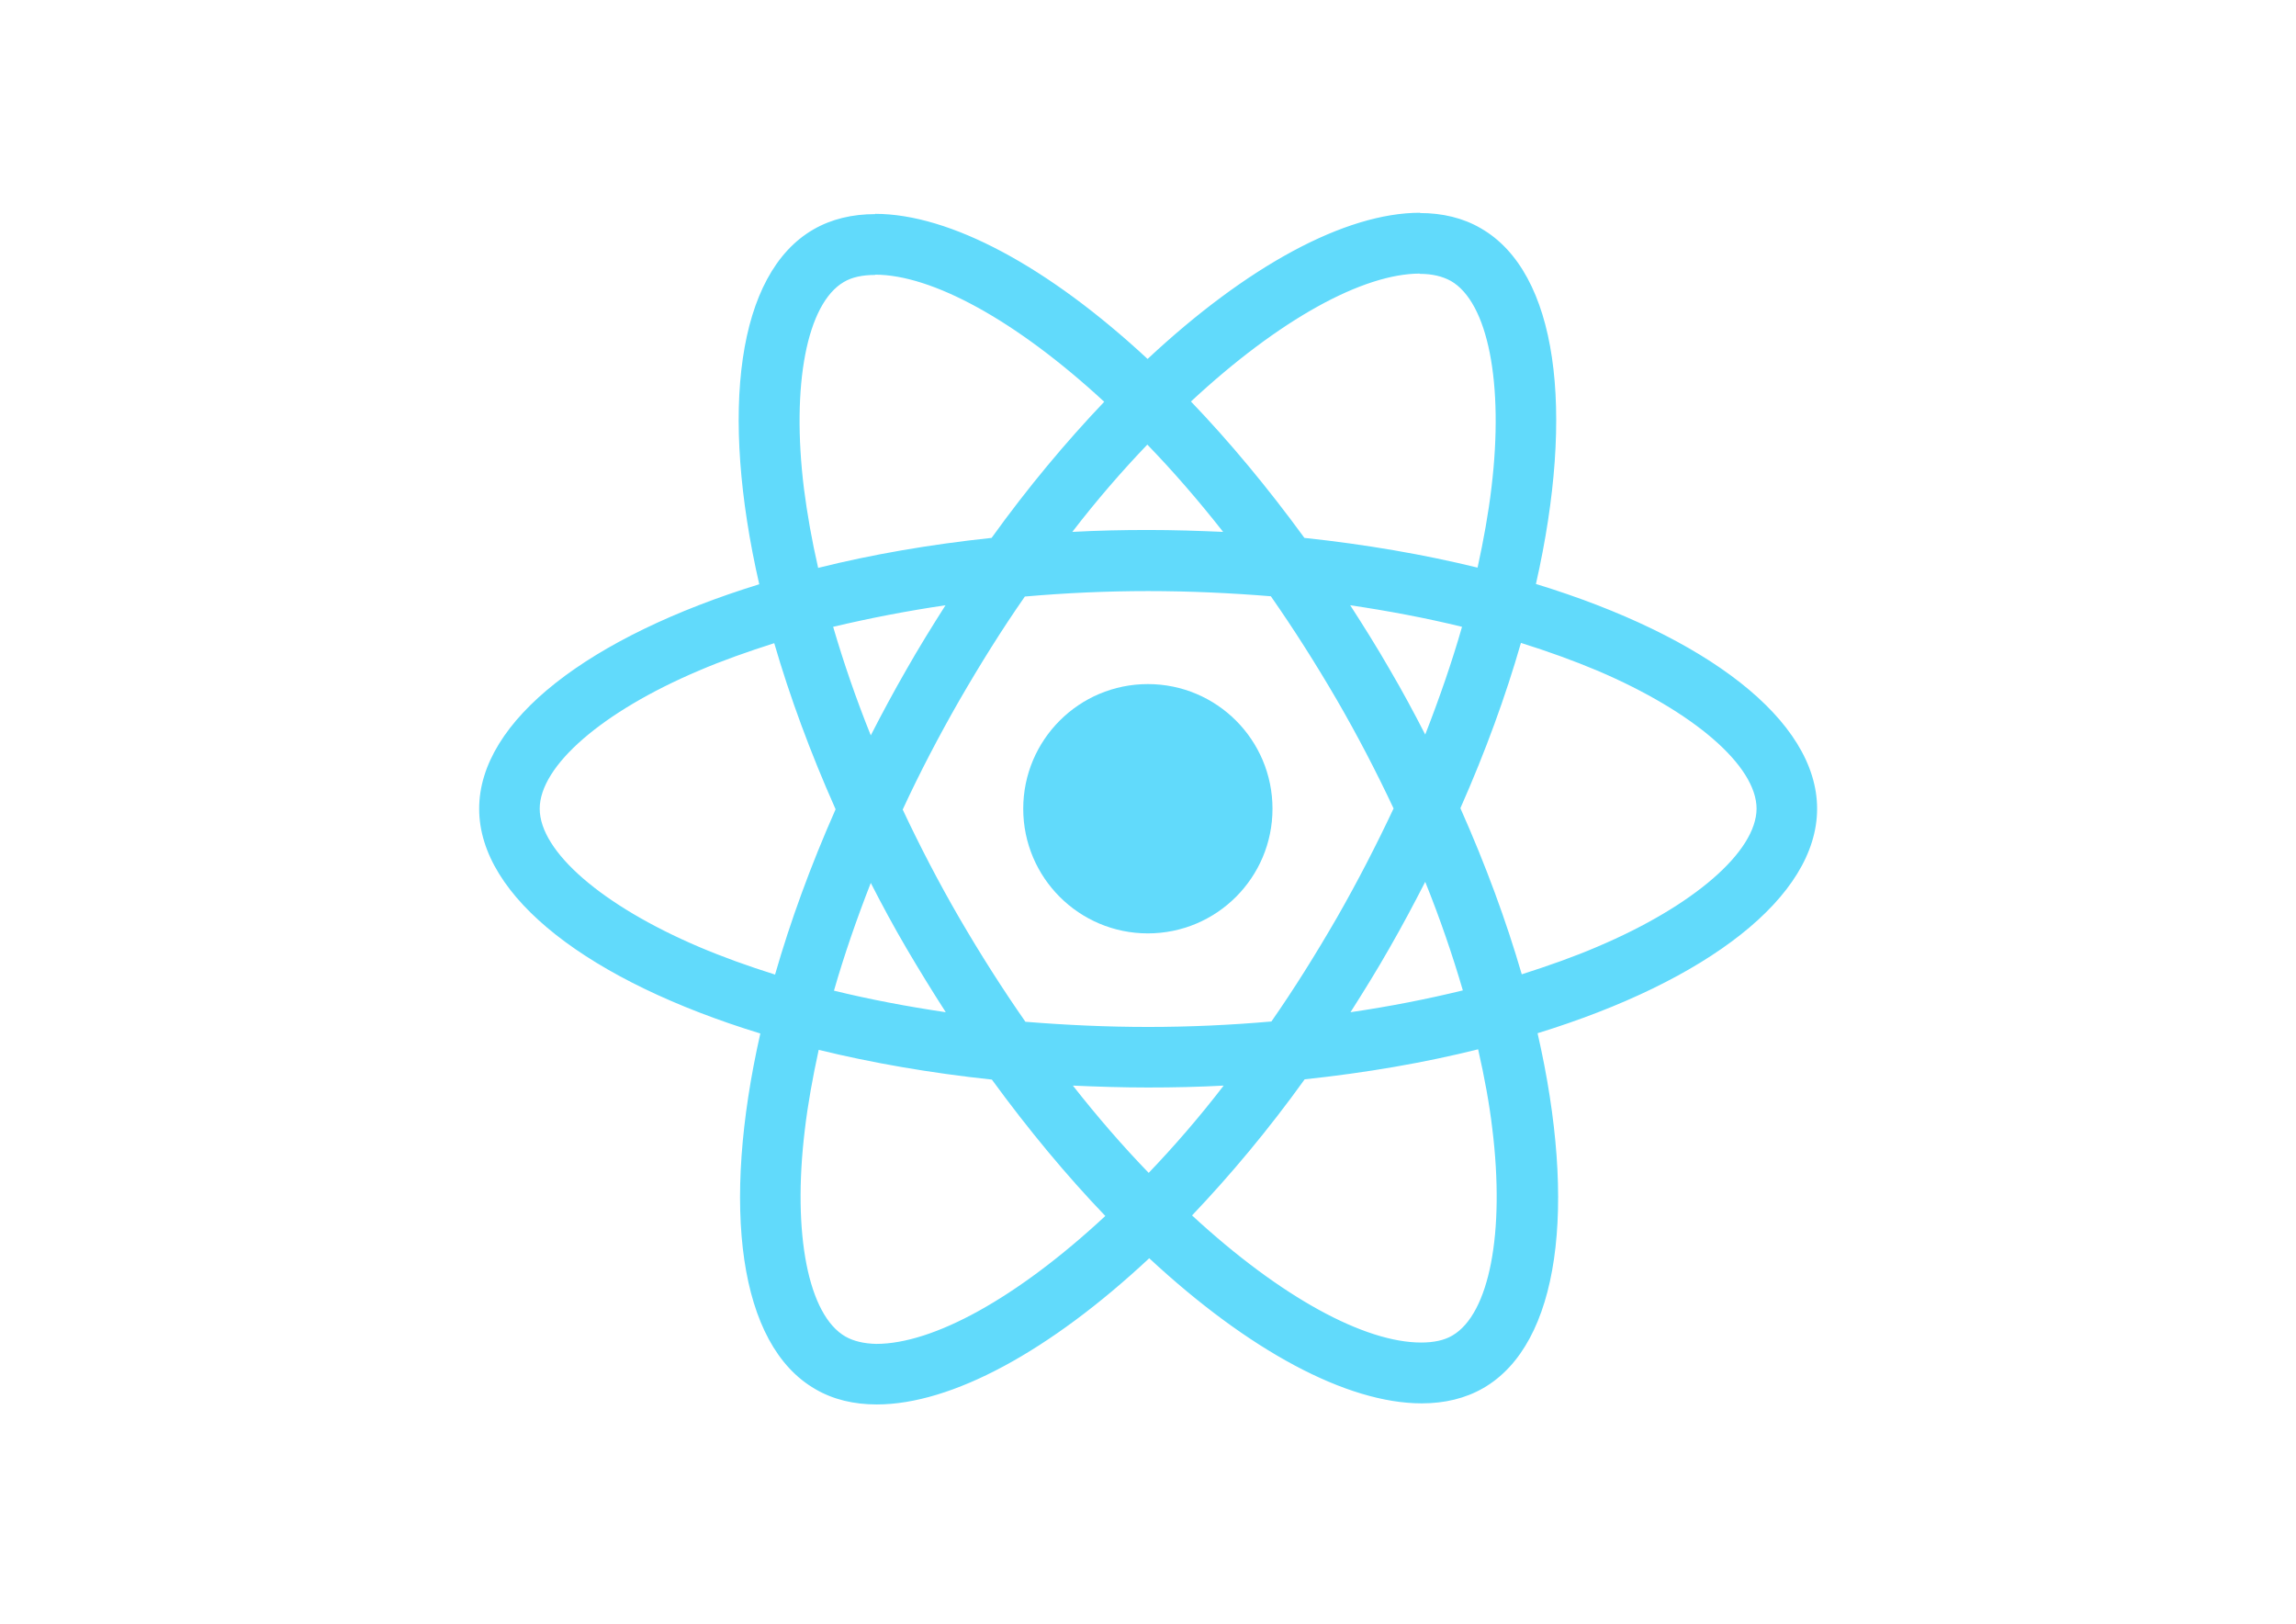
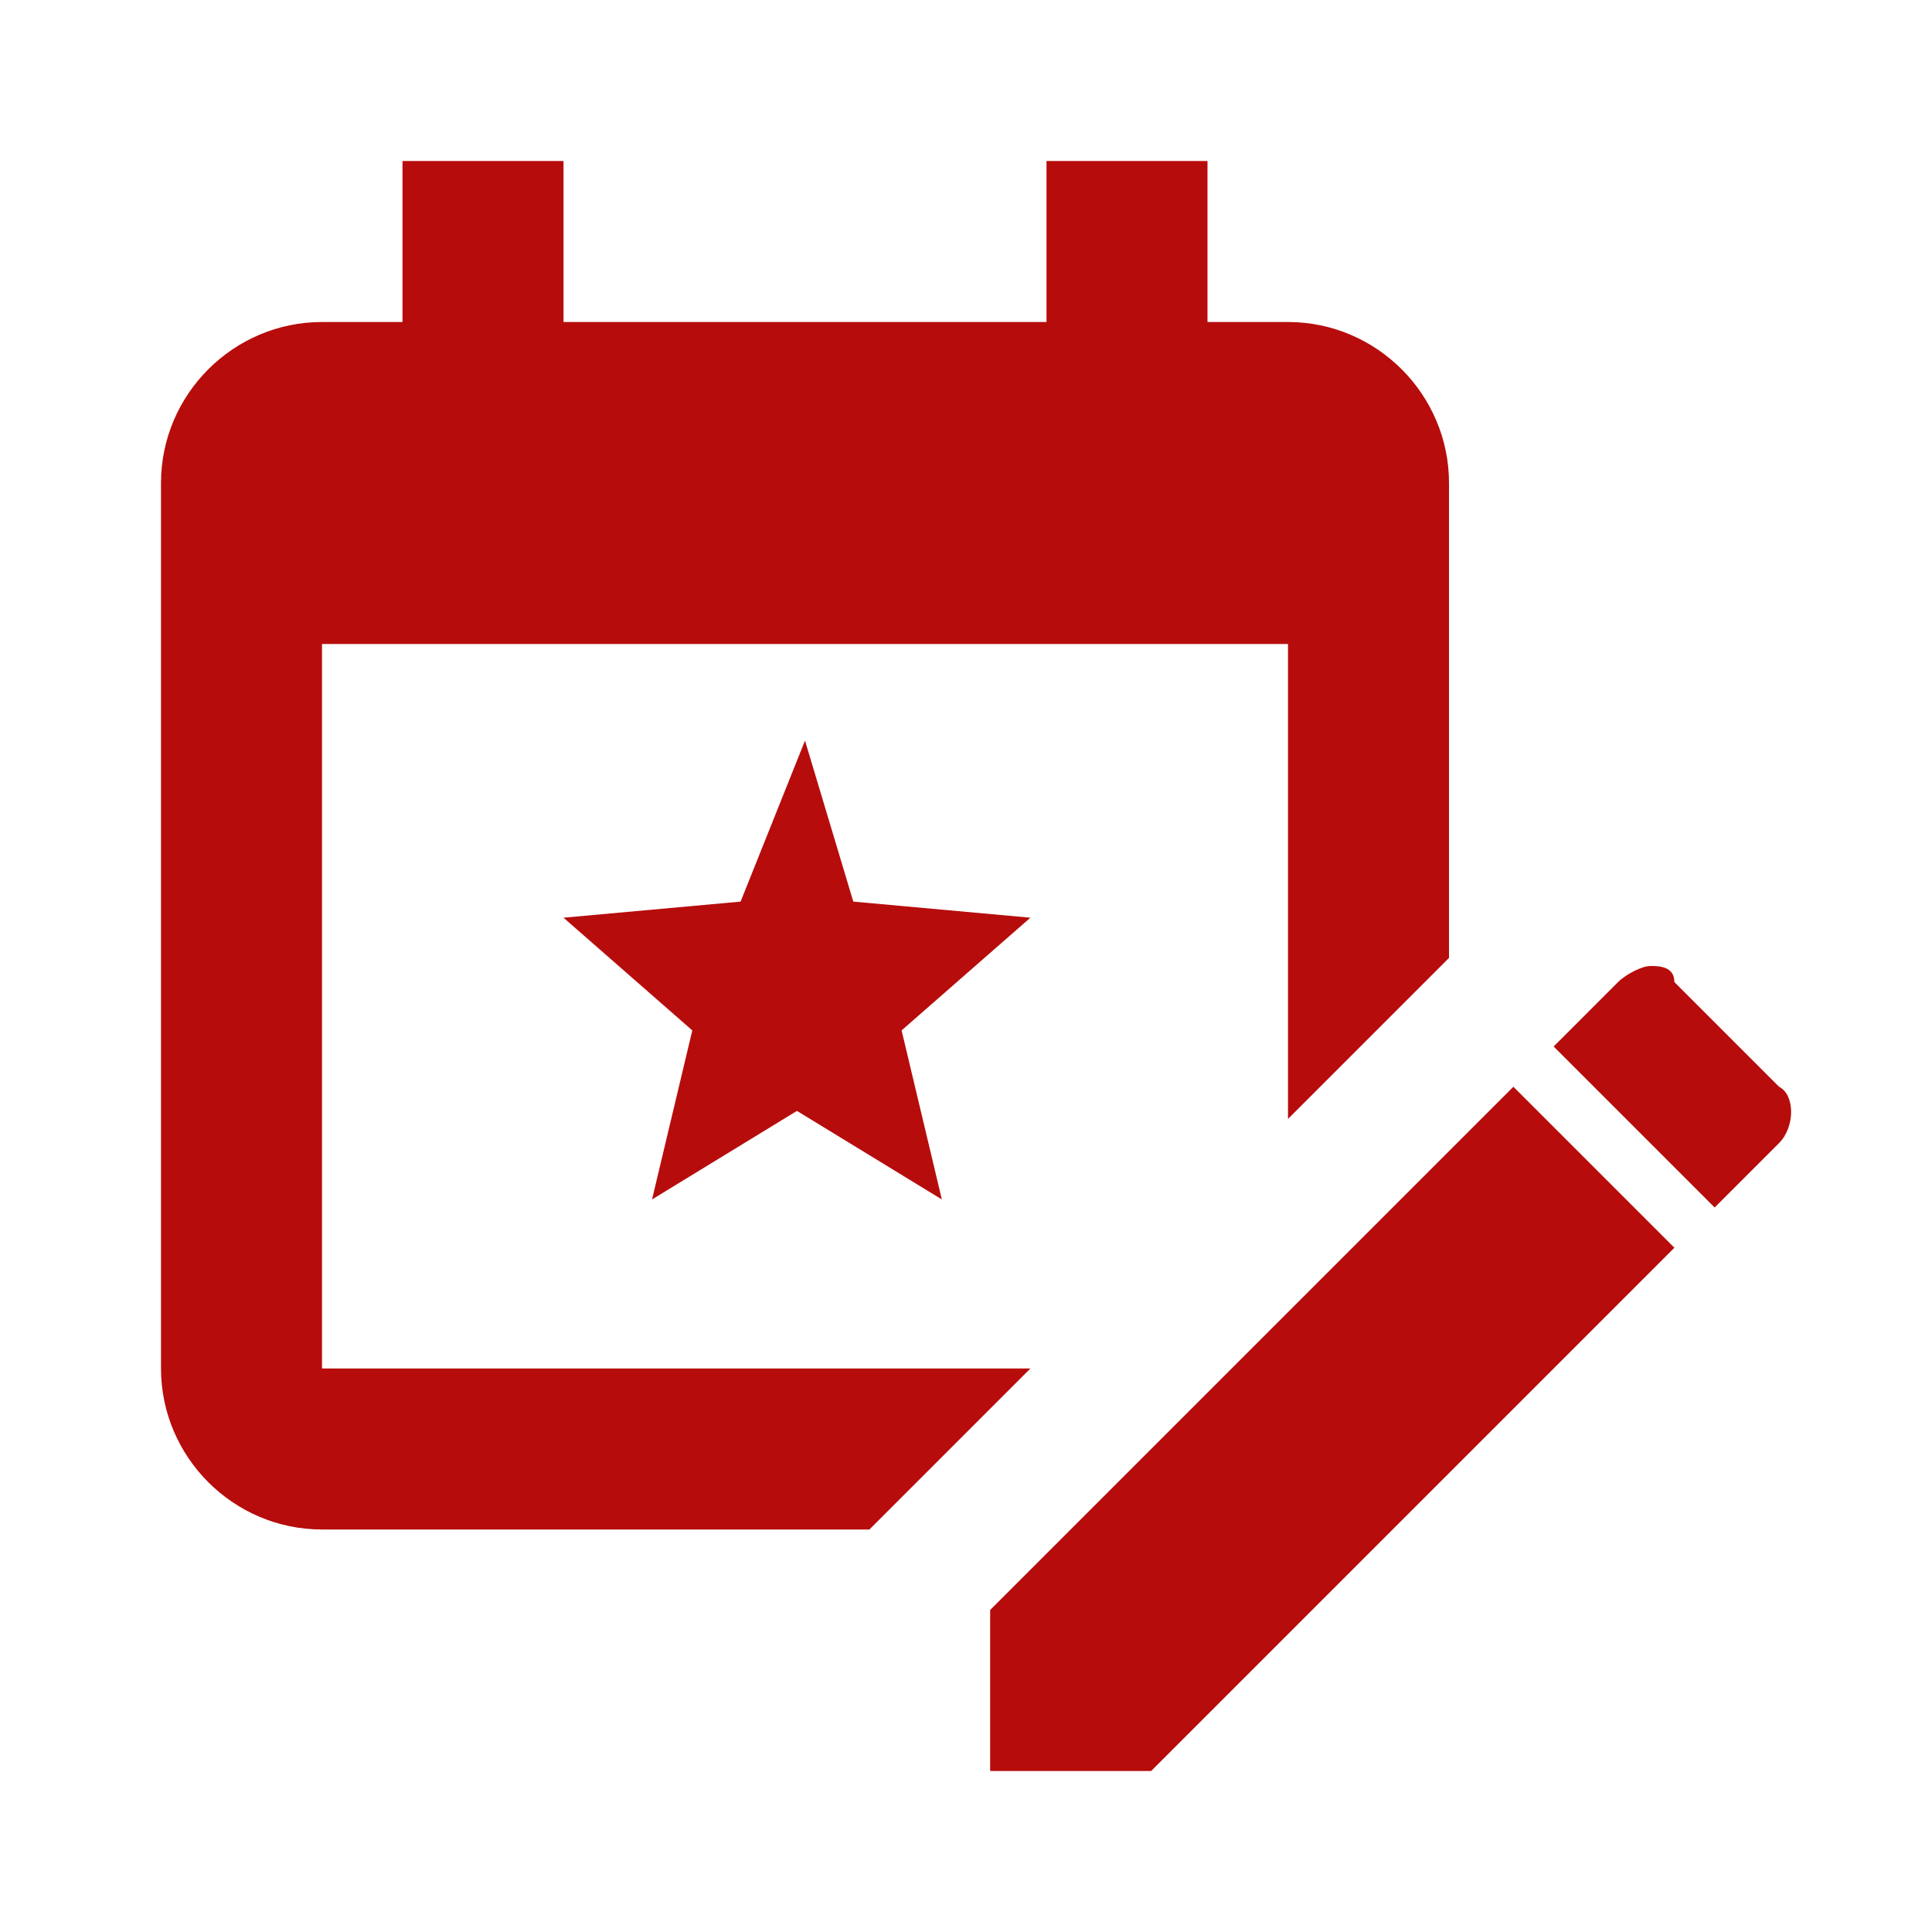
- <svg xmlns="http://www.w3.org/2000/svg" viewBox="0 0 841.9 595.3">
-   <g fill="#61DAFB">
-     <path d="M666.3 296.5c0-32.5-40.7-63.3-103.1-82.4 14.4-63.6 8-114.2-20.2-130.4-6.5-3.8-14.1-5.6-22.4-5.6v22.3c4.6 0 8.3.9 11.4 2.6 13.6 7.8 19.5 37.5 14.9 75.7-1.1 9.4-2.9 19.3-5.1 29.4-19.6-4.8-41-8.5-63.5-10.9-13.5-18.5-27.5-35.3-41.6-50 32.6-30.3 63.2-46.9 84-46.9V78c-27.5 0-63.5 19.6-99.9 53.6-36.4-33.8-72.4-53.2-99.9-53.2v22.3c20.7 0 51.4 16.5 84 46.6-14 14.7-28 31.4-41.3 49.9-22.6 2.4-44 6.1-63.6 11-2.3-10-4-19.7-5.2-29-4.7-38.2 1.1-67.9 14.6-75.8 3-1.8 6.9-2.6 11.5-2.6V78.5c-8.4 0-16 1.8-22.6 5.6-28.1 16.2-34.4 66.7-19.9 130.1-62.2 19.2-102.7 49.9-102.7 82.3 0 32.5 40.7 63.3 103.1 82.4-14.4 63.6-8 114.2 20.2 130.4 6.5 3.8 14.1 5.6 22.5 5.6 27.5 0 63.5-19.6 99.9-53.6 36.4 33.8 72.4 53.2 99.9 53.2 8.4 0 16-1.8 22.6-5.6 28.1-16.2 34.4-66.7 19.9-130.1 62-19.1 102.5-49.9 102.5-82.3zm-130.2-66.7c-3.7 12.9-8.3 26.2-13.5 39.5-4.1-8-8.4-16-13.1-24-4.6-8-9.5-15.8-14.4-23.4 14.2 2.1 27.9 4.7 41 7.9zm-45.8 106.5c-7.8 13.5-15.8 26.3-24.1 38.2-14.9 1.3-30 2-45.2 2-15.1 0-30.2-.7-45-1.9-8.3-11.9-16.4-24.6-24.2-38-7.6-13.1-14.5-26.4-20.8-39.8 6.2-13.4 13.2-26.8 20.7-39.9 7.8-13.5 15.8-26.3 24.1-38.2 14.9-1.3 30-2 45.2-2 15.1 0 30.2.7 45 1.9 8.3 11.9 16.4 24.6 24.2 38 7.6 13.1 14.5 26.4 20.8 39.8-6.3 13.4-13.2 26.8-20.7 39.9zm32.3-13c5.4 13.4 10 26.8 13.8 39.8-13.1 3.2-26.9 5.9-41.2 8 4.9-7.7 9.8-15.6 14.4-23.7 4.6-8 8.9-16.1 13-24.1zM421.2 430c-9.3-9.6-18.6-20.3-27.8-32 9 .4 18.2.7 27.5.7 9.4 0 18.7-.2 27.8-.7-9 11.7-18.3 22.4-27.5 32zm-74.4-58.9c-14.2-2.1-27.9-4.7-41-7.9 3.7-12.9 8.3-26.2 13.5-39.5 4.1 8 8.4 16 13.1 24 4.7 8 9.5 15.8 14.4 23.4zM420.7 163c9.3 9.6 18.6 20.3 27.8 32-9-.4-18.2-.7-27.5-.7-9.4 0-18.7.2-27.8.7 9-11.7 18.3-22.4 27.5-32zm-74 58.9c-4.9 7.7-9.8 15.6-14.4 23.7-4.6 8-8.9 16-13 24-5.4-13.4-10-26.8-13.8-39.8 13.1-3.1 26.9-5.8 41.2-7.9zm-90.5 125.2c-35.4-15.1-58.3-34.9-58.3-50.6 0-15.7 22.9-35.6 58.3-50.6 8.6-3.7 18-7 27.7-10.1 5.7 19.6 13.2 40 22.5 60.9-9.2 20.8-16.6 41.1-22.2 60.6-9.9-3.1-19.3-6.5-28-10.2zM310 490c-13.6-7.8-19.5-37.5-14.9-75.7 1.1-9.4 2.9-19.3 5.1-29.4 19.6 4.8 41 8.5 63.5 10.9 13.5 18.5 27.5 35.3 41.6 50-32.6 30.3-63.2 46.9-84 46.9-4.5-.1-8.3-1-11.3-2.7zm237.2-76.2c4.7 38.2-1.1 67.9-14.6 75.8-3 1.8-6.9 2.6-11.5 2.6-20.7 0-51.4-16.5-84-46.6 14-14.7 28-31.4 41.3-49.9 22.6-2.4 44-6.1 63.6-11 2.3 10.1 4.1 19.8 5.2 29.1zm38.5-66.7c-8.6 3.7-18 7-27.7 10.1-5.7-19.6-13.2-40-22.5-60.9 9.2-20.8 16.6-41.1 22.2-60.6 9.9 3.1 19.3 6.5 28.1 10.2 35.4 15.1 58.3 34.9 58.3 50.6-.1 15.7-23 35.6-58.4 50.6zM320.8 78.4z" />
-     <circle cx="420.9" cy="296.5" r="45.7" />
-     <path d="M520.5 78.1z" />
-   </g>
+ <svg xmlns="http://www.w3.org/2000/svg" fill="#b70c0c" version="1.1" id="Layer_1" viewBox="0 0 24 24" xml:space="preserve">
+   <style type="text/css">
+ 	.st0{fill:none;}
+ </style>
+   <path d="M5,2v2H4C2.9,4,2,4.9,2,6v11c0,1.1,0.9,2,2,2h6.8c1.8-1.8,0,0,2-2H4V8h12v5.9c1.6-1.6,0.2-0.2,2-2V6c0-1.1-0.9-2-2-2h-1V2  h-2v2H7V2H5z M10,9.2l-0.8,2L7,11.4l1.6,1.4l-0.5,2.1l1.8-1.1l1.8,1.1l-0.5-2.1l1.6-1.4l-2.2-0.2L10,9.2z M20.5,12  c-0.1,0-0.3,0.1-0.4,0.2L19.3,13l2,2l0.8-0.8c0.2-0.2,0.2-0.6,0-0.7l-1.3-1.3C20.8,12,20.6,12,20.5,12z M18.8,13.5L12.3,20v2h2  l6.5-6.5L18.8,13.5" />
+   <rect class="st0" width="24" height="24" />
</svg>
